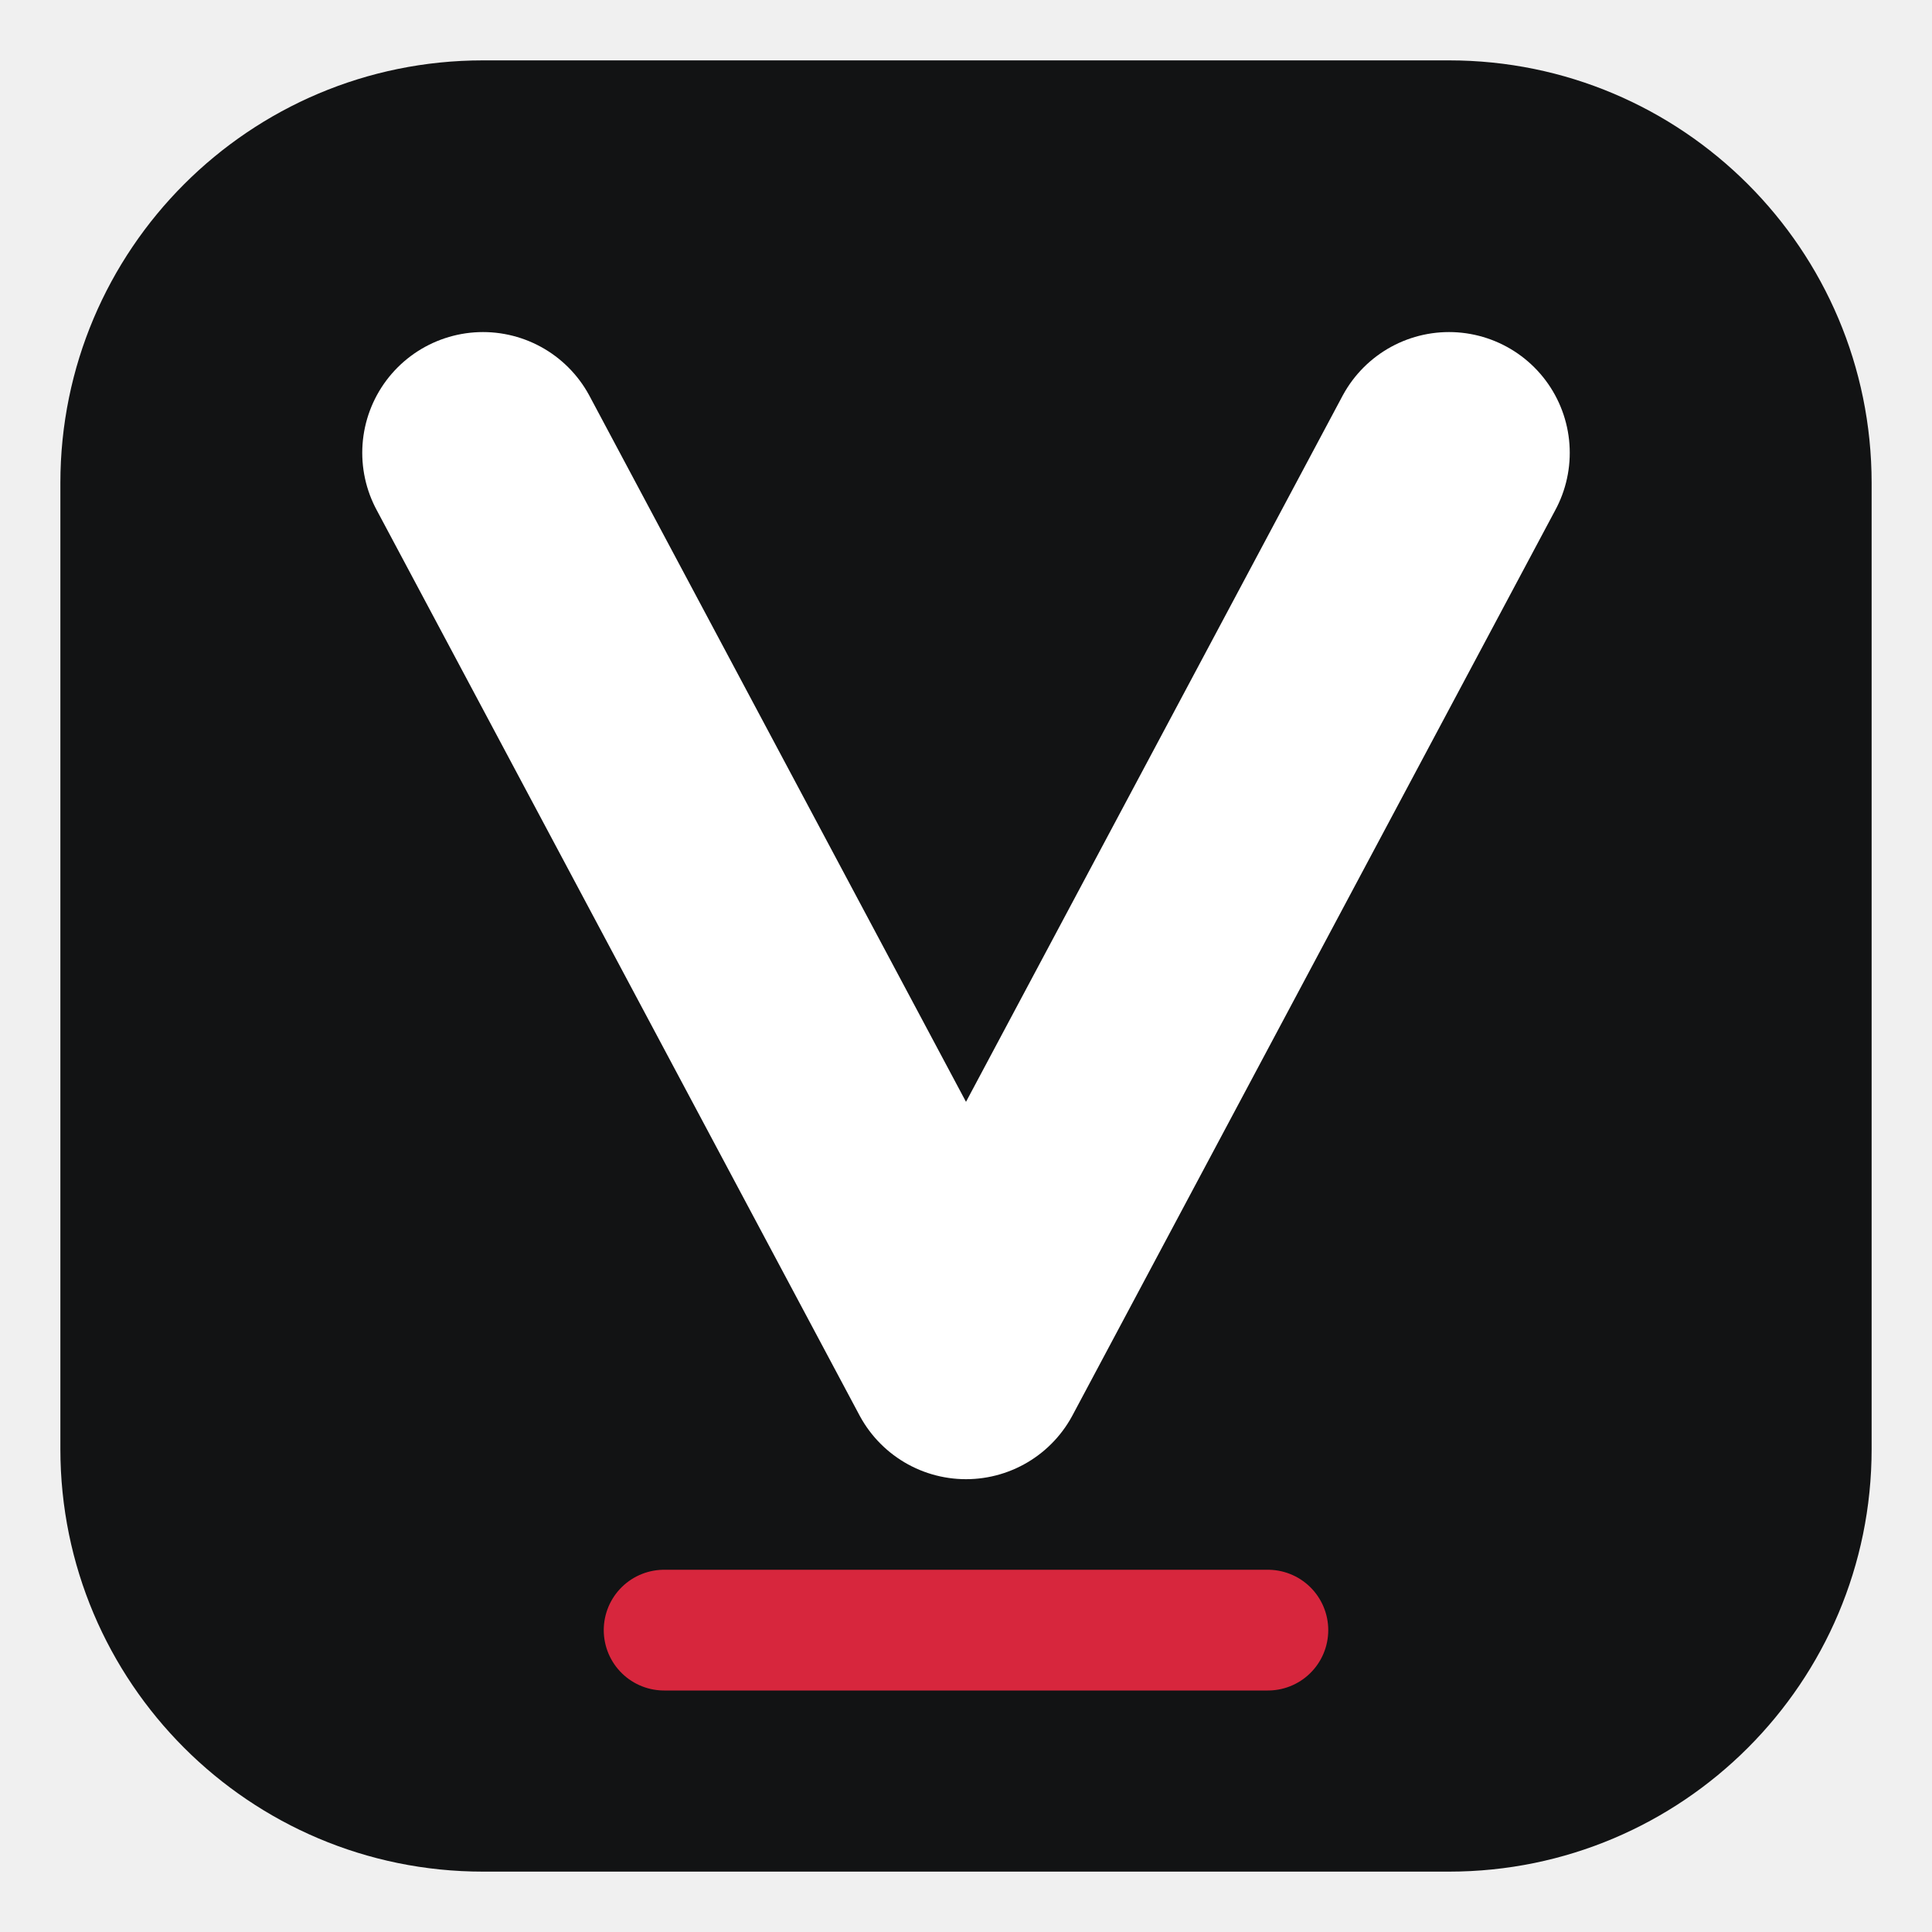
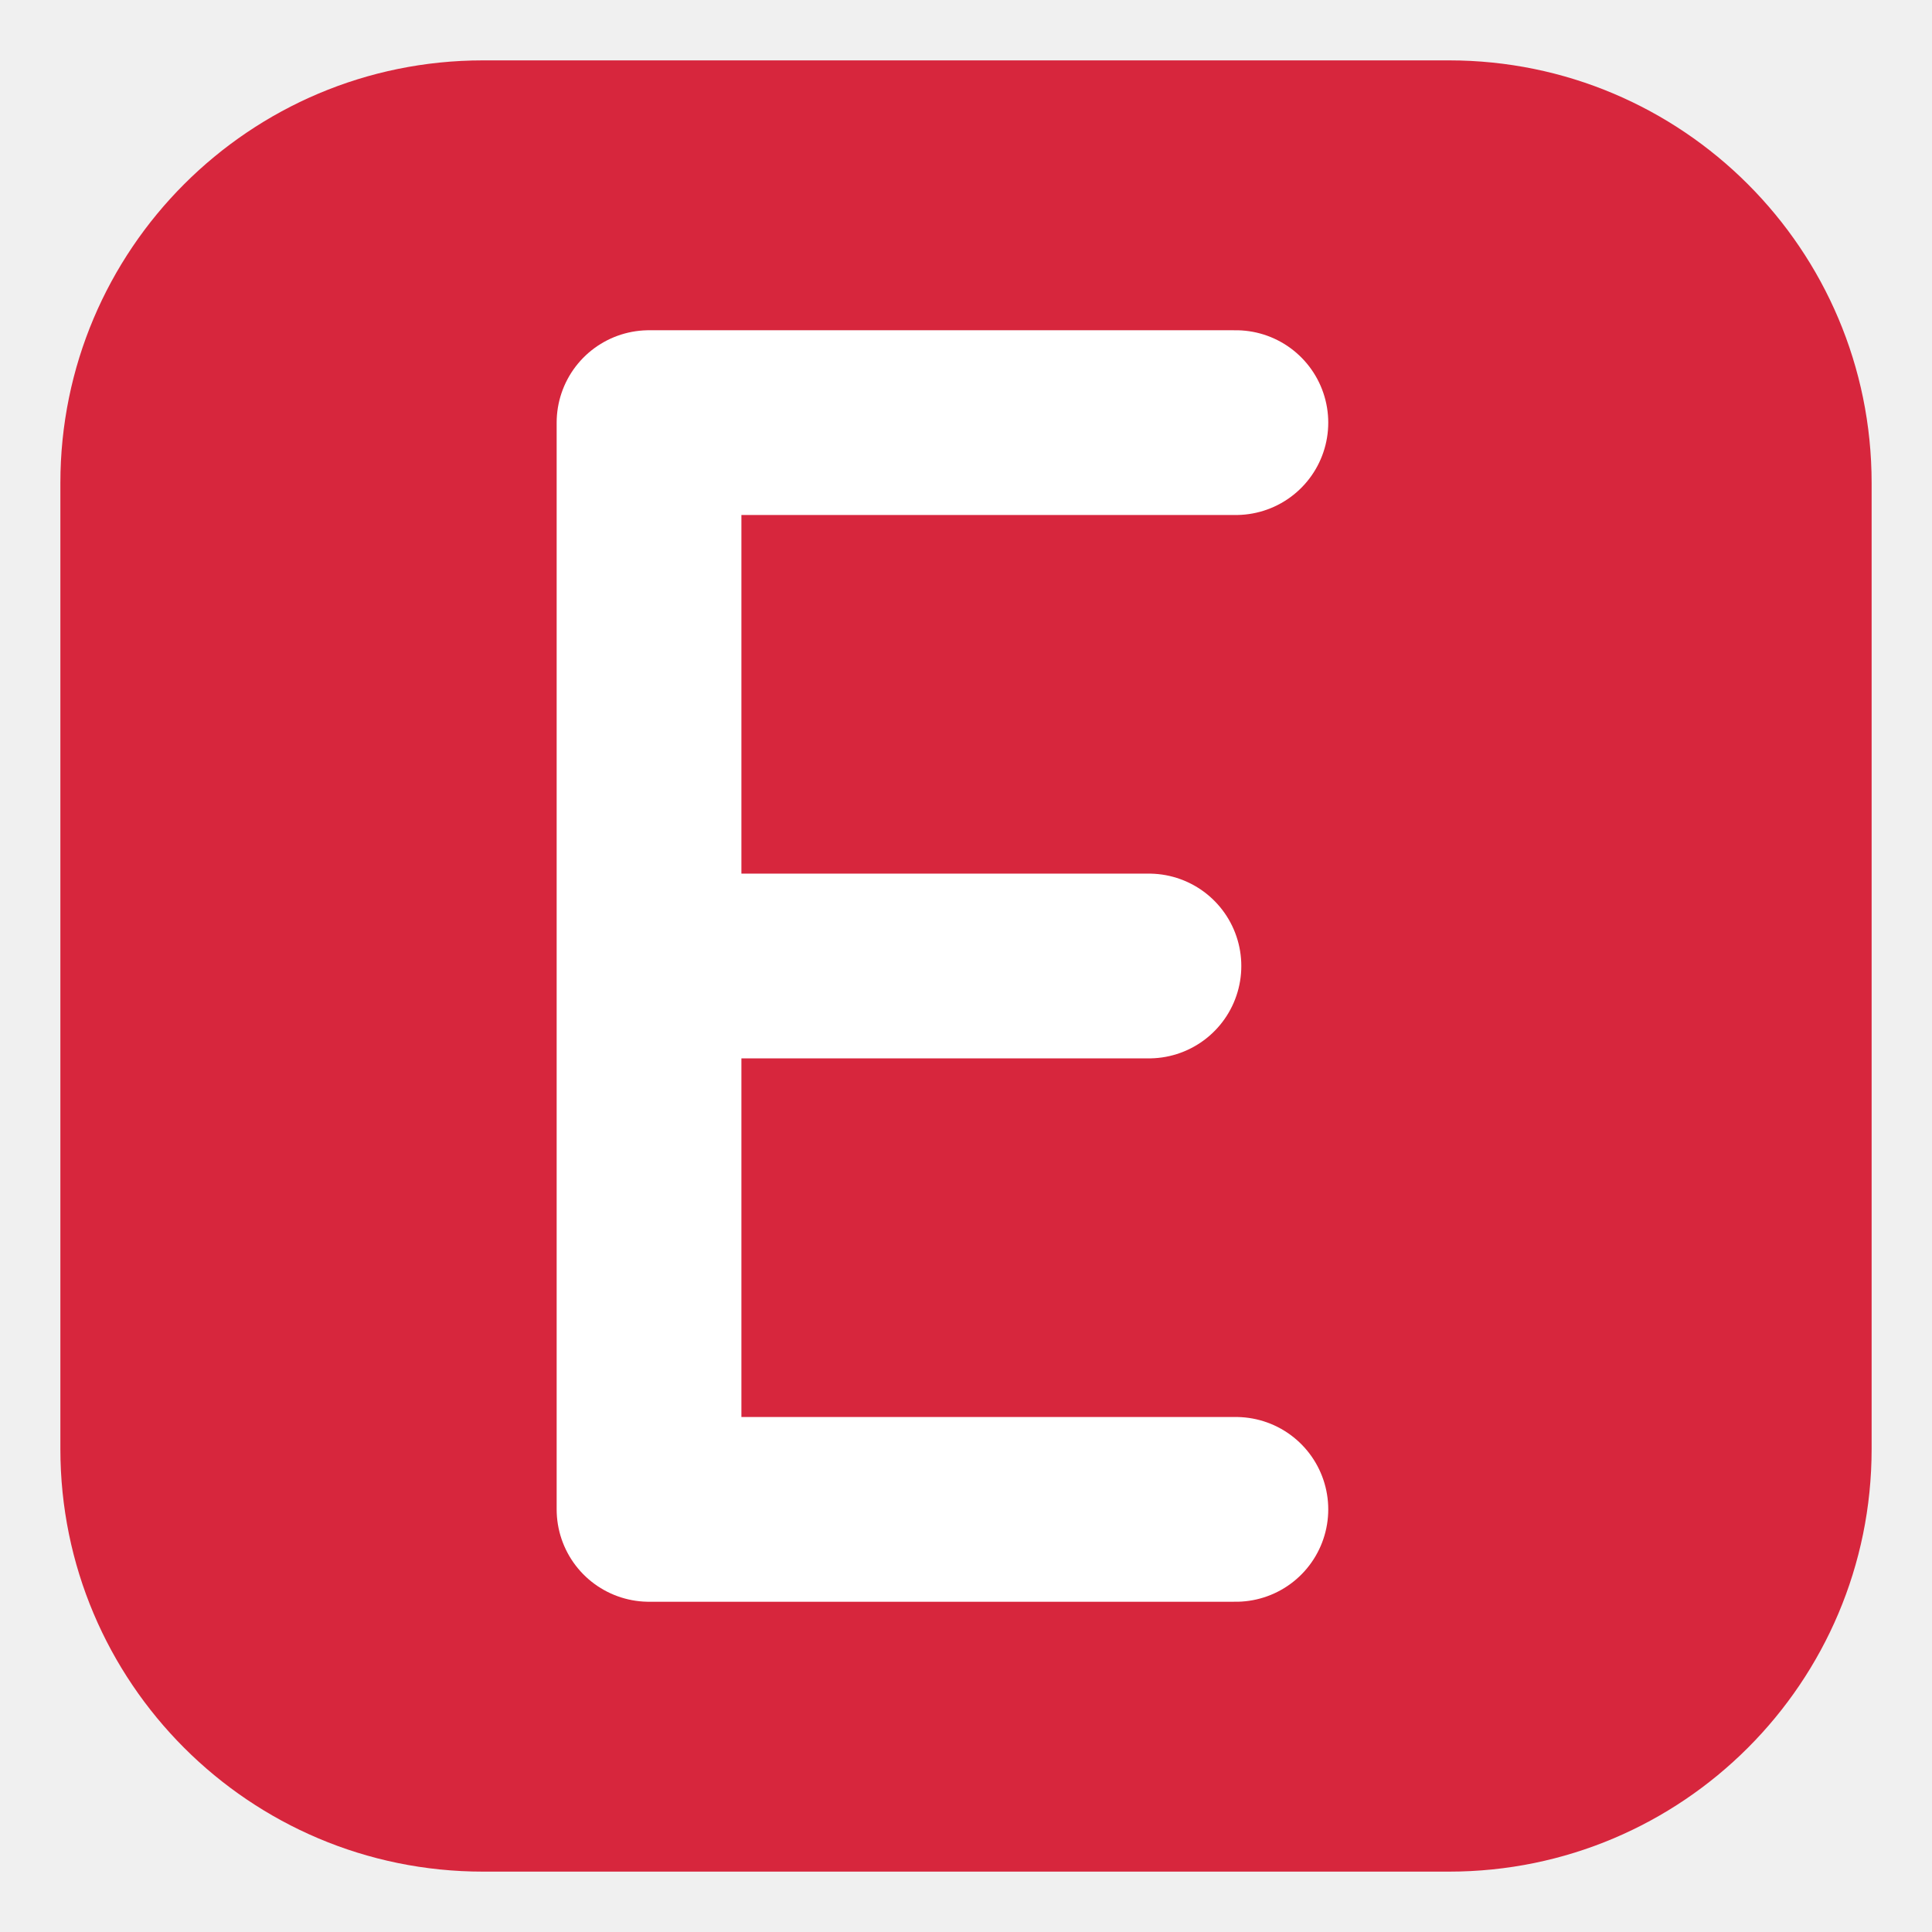
<svg xmlns="http://www.w3.org/2000/svg" viewBox="0 0 64 64" width="64" height="64">
-   <rect x="2" y="2" width="60" height="60" rx="14" fill="#121314" />
-   <path d="M16,15 L32,45 L48,15" fill="none" stroke="#FFFFFF" stroke-width="8" stroke-linecap="round" stroke-linejoin="round" />
-   <path d="M22,54 L42,54" fill="none" stroke="#D7263D" stroke-width="4" stroke-linecap="round" />
+   <rect x="2" y="2" width="60" height="60" rx="14" fill="#D7263D" />
+   <path transform="translate(21.5,14) scale(0.36)" d="M54,0 L0,0 L0,100 L54,100 M0,50 L46,50" fill="none" stroke="#FFFFFF" stroke-width="17" stroke-linecap="round" stroke-linejoin="round" />
</svg>
